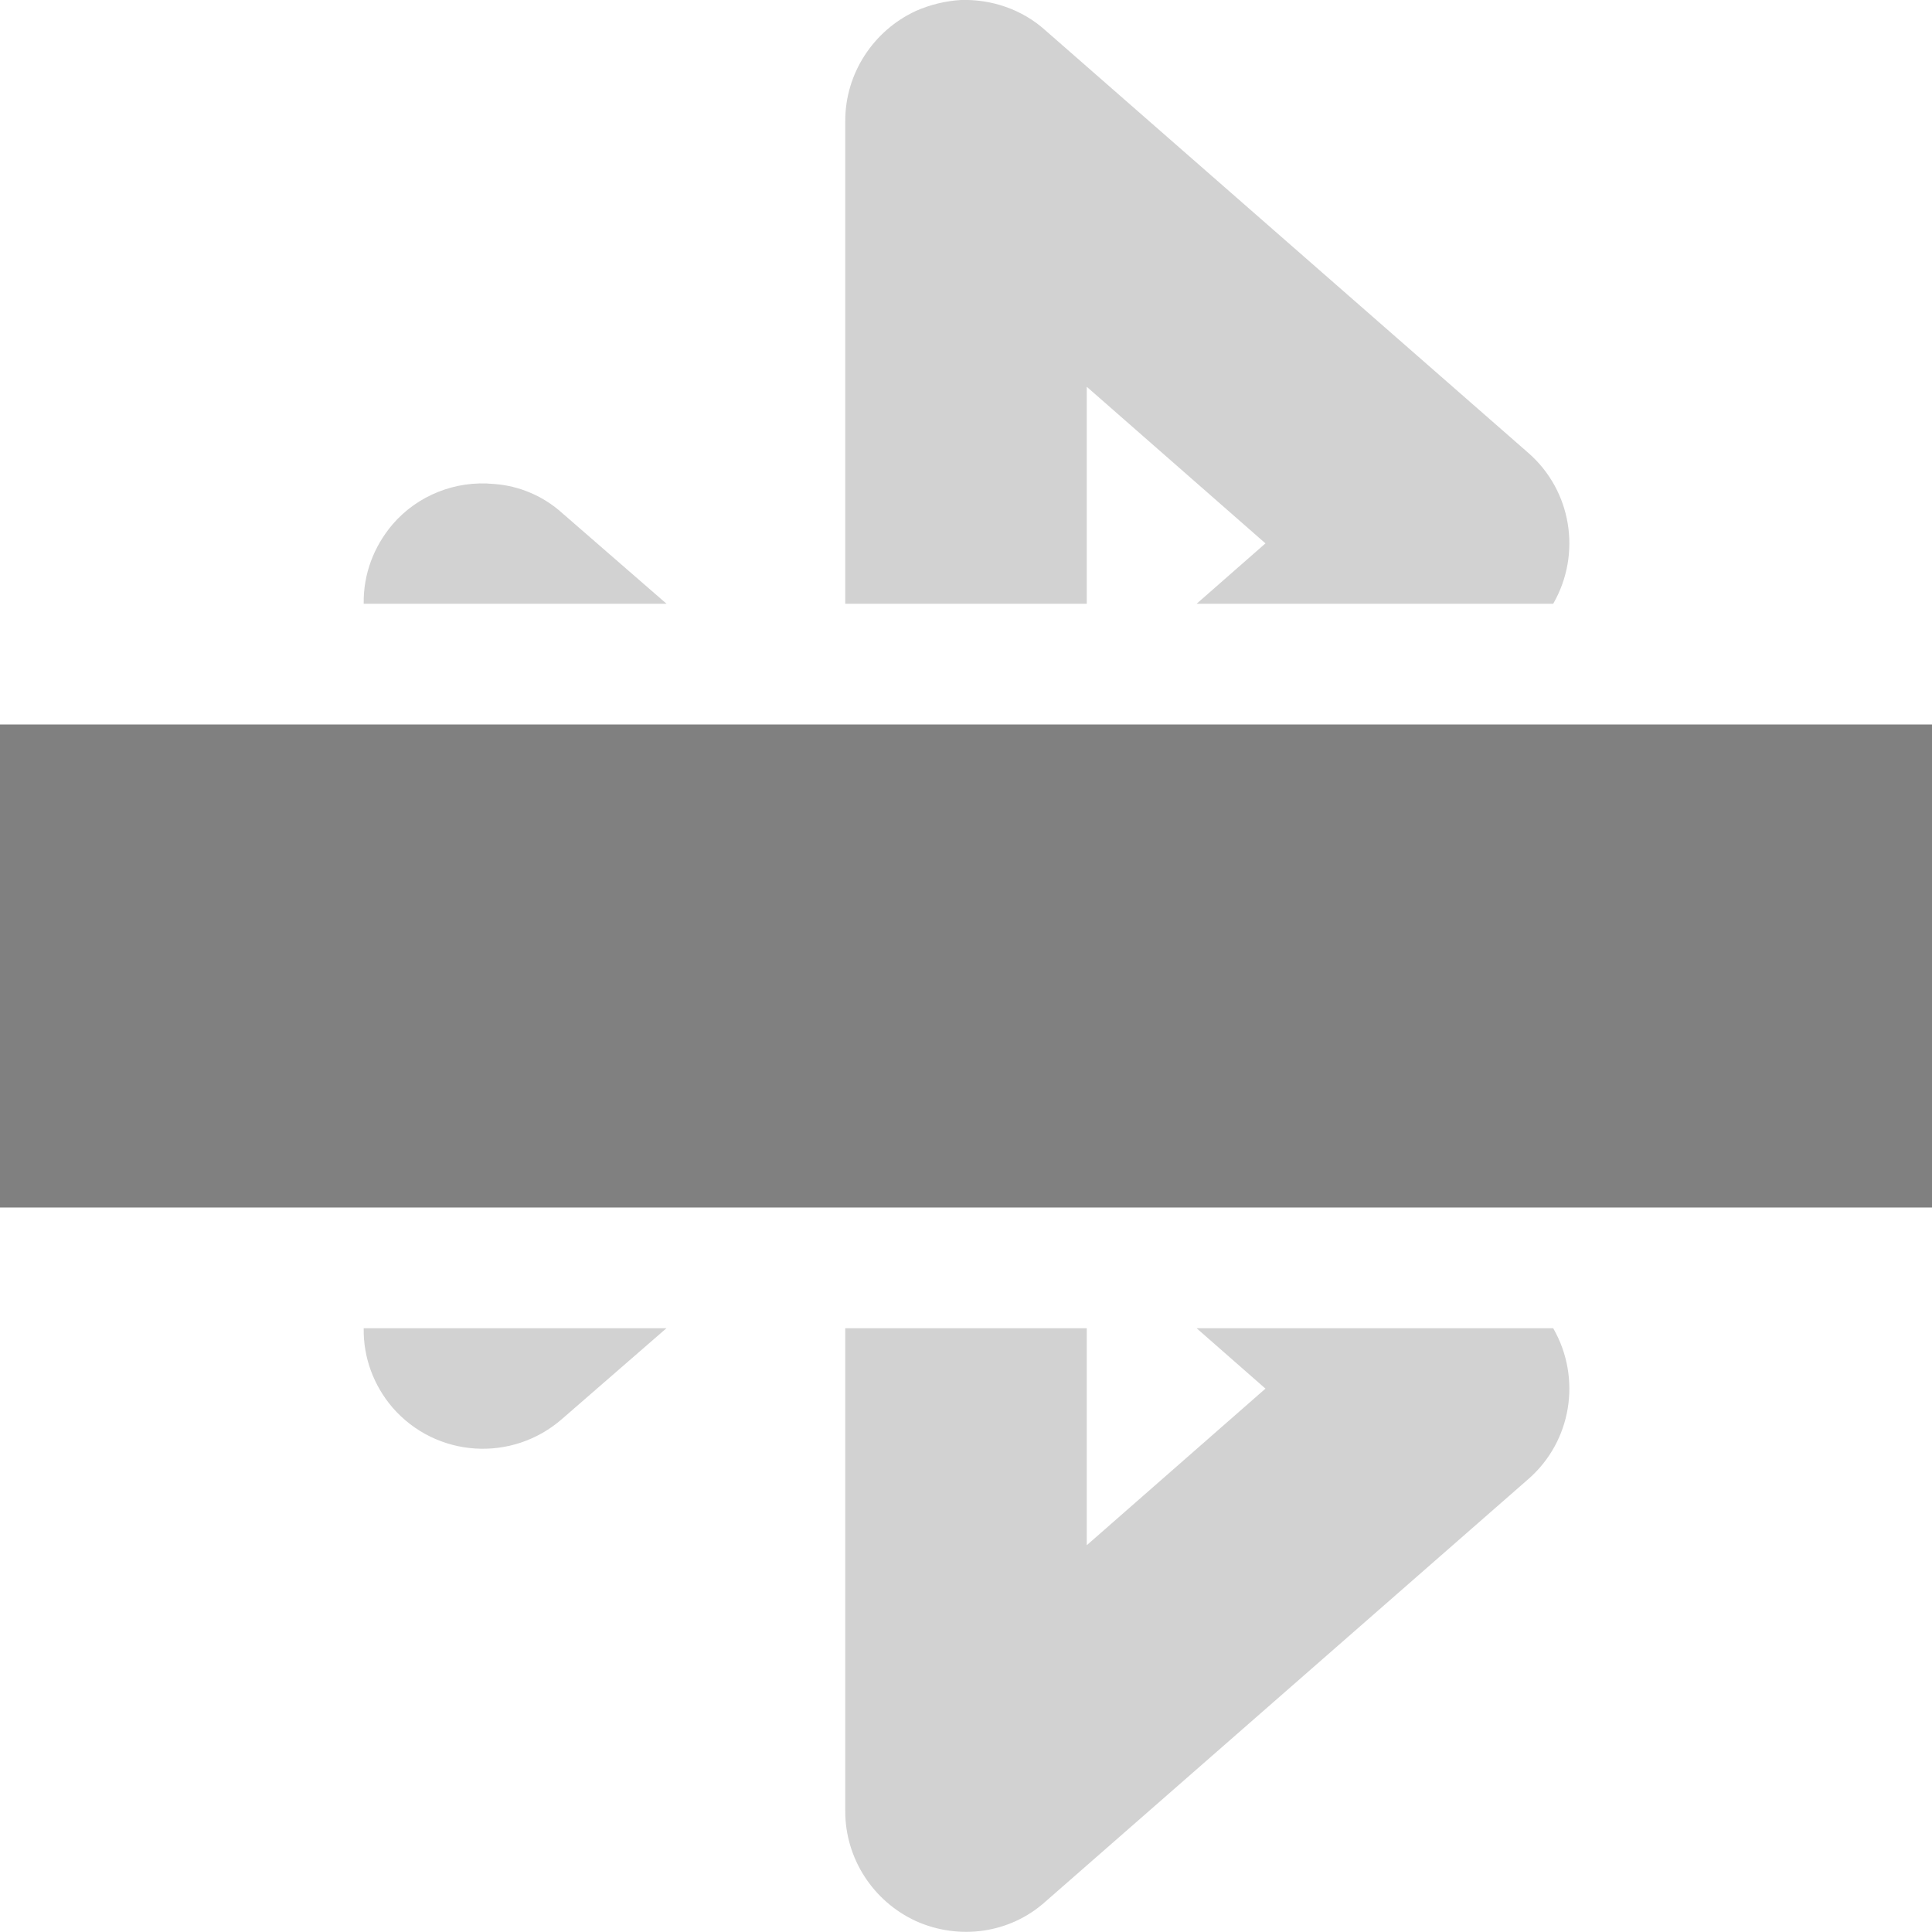
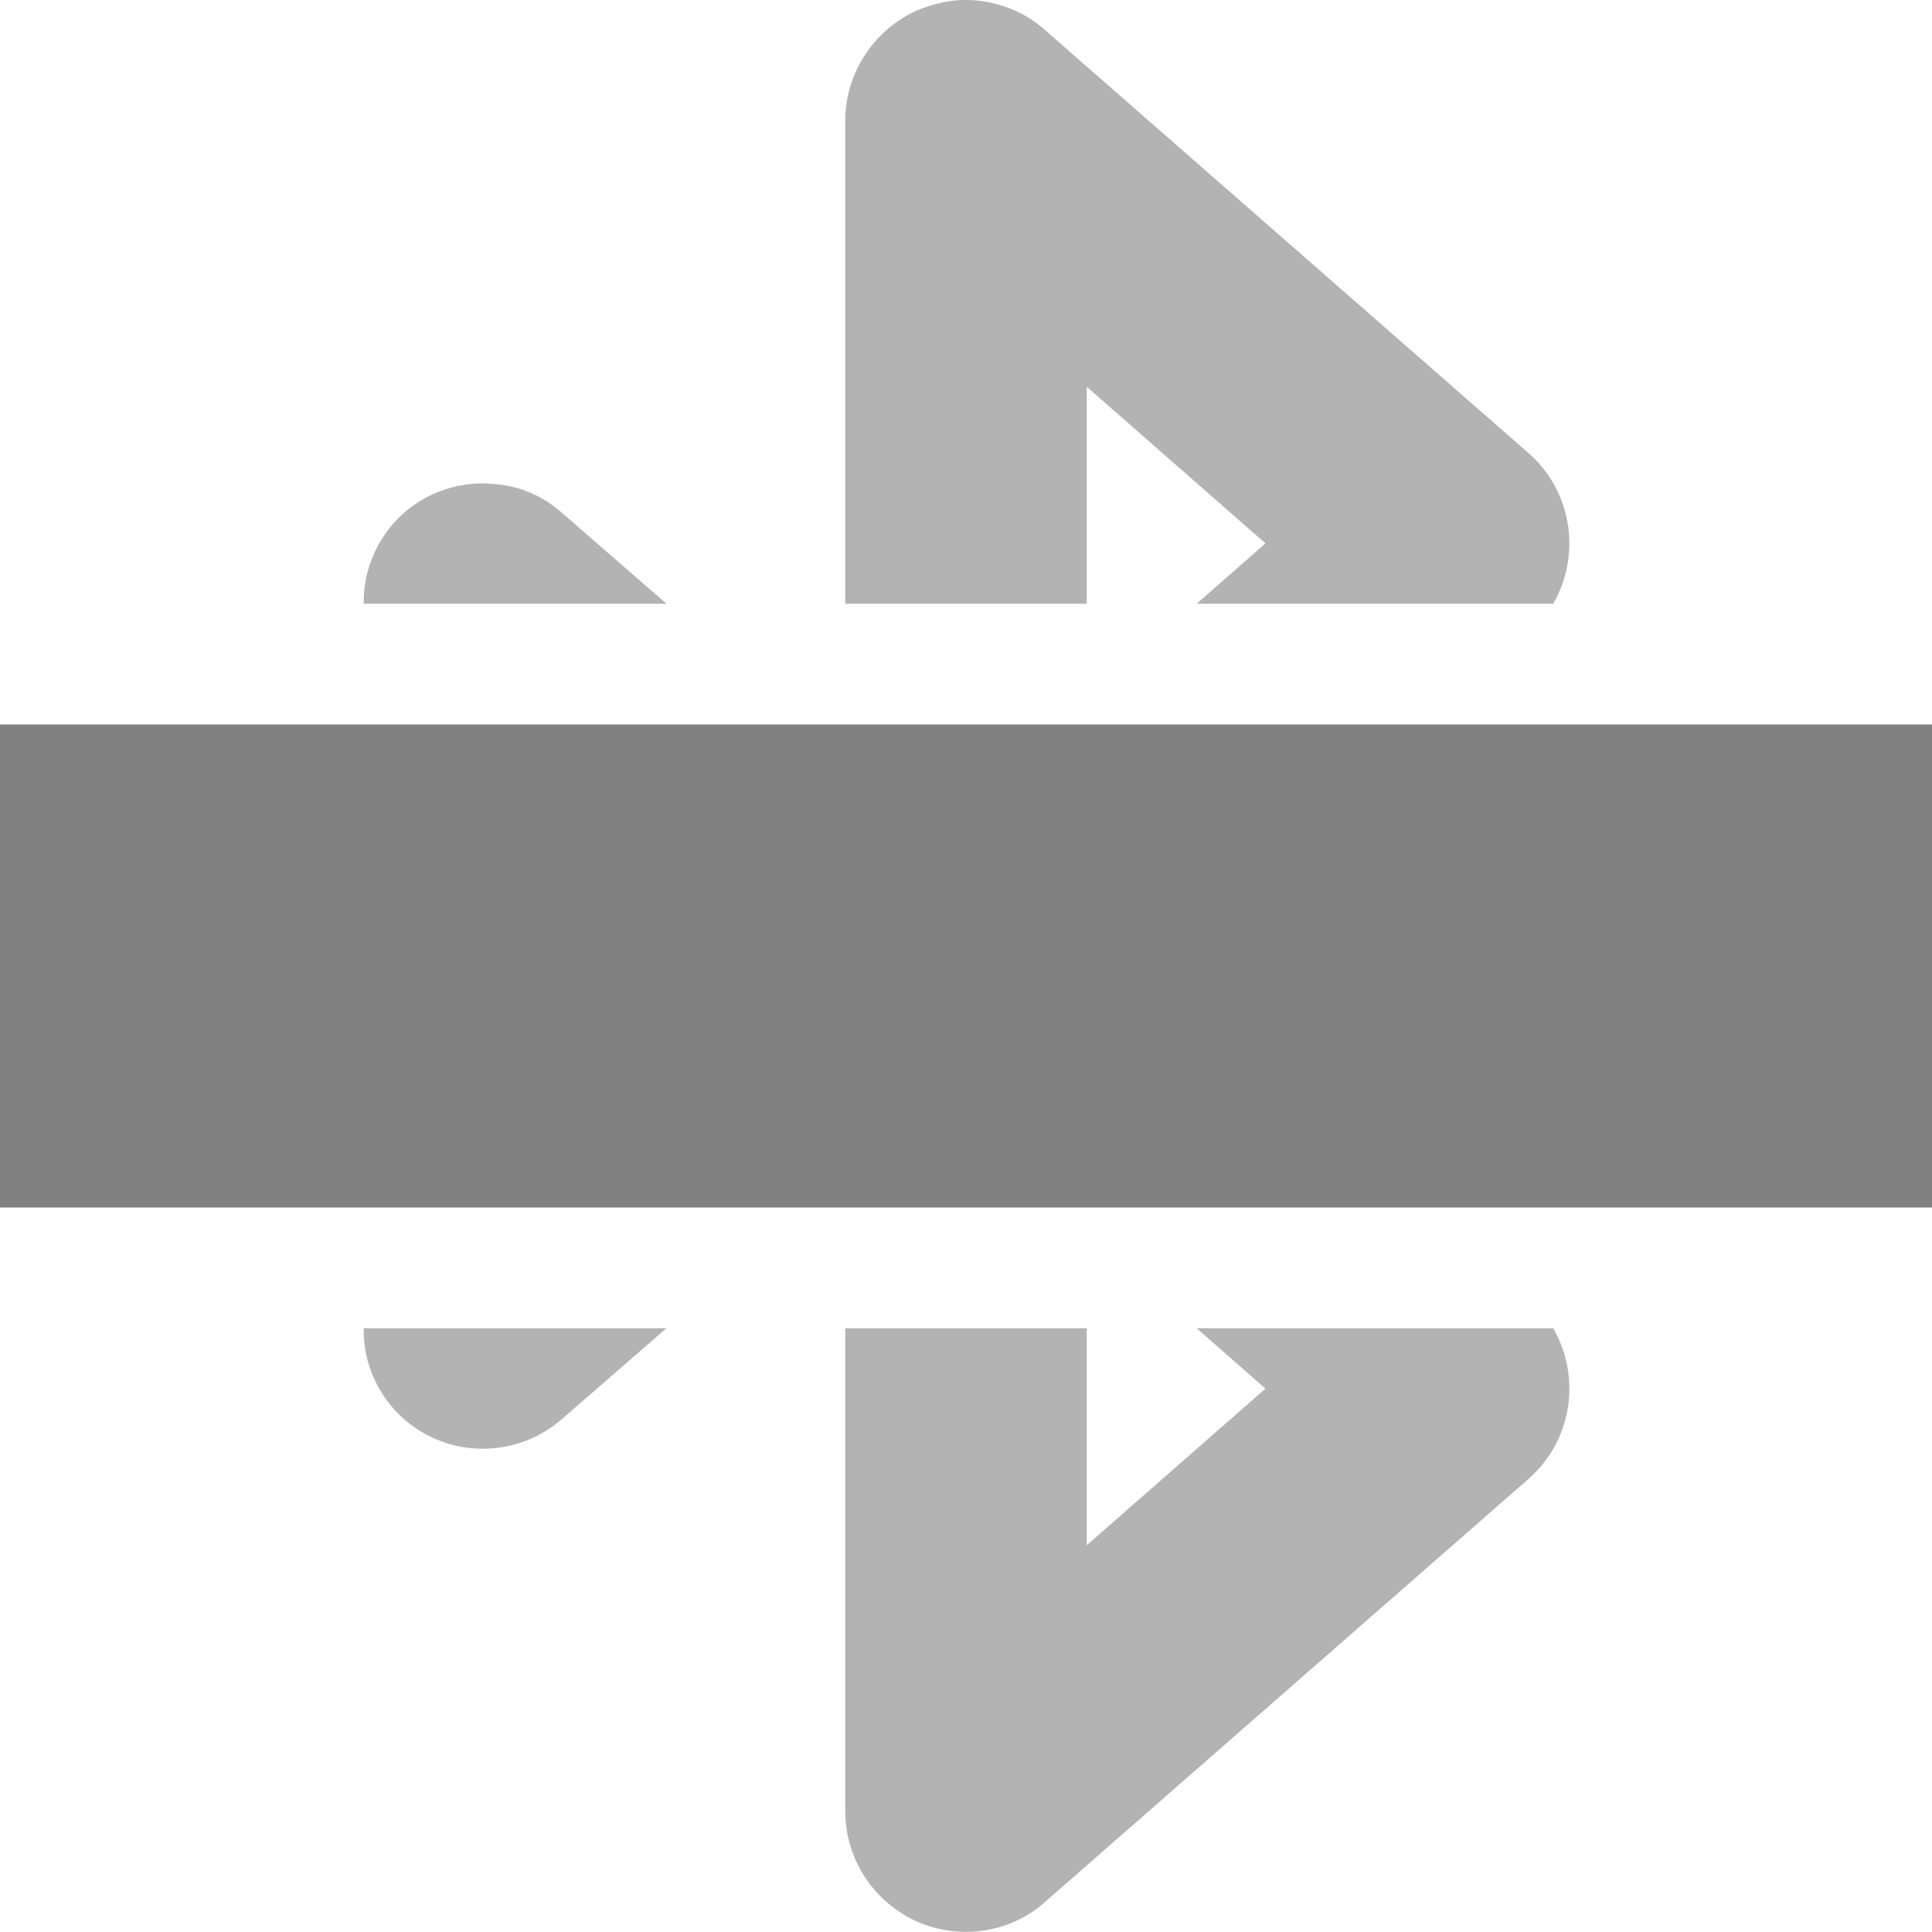
<svg xmlns="http://www.w3.org/2000/svg" height="16px" viewBox="0 0 16 16" width="16px">
-   <path d="m 7.957 0 c -0.129 0.008 -0.254 0.039 -0.371 0.09 c -0.355 0.164 -0.586 0.52 -0.586 0.91 v 4 h 2 v -1.797 l 1.48 1.297 l -0.57 0.5 h 2.953 c 0.238 -0.414 0.152 -0.938 -0.207 -1.25 l -4 -3.5 c -0.191 -0.172 -0.445 -0.258 -0.699 -0.25 z m -3.867 4.008 c -0.316 -0.031 -0.633 0.094 -0.84 0.336 c -0.156 0.184 -0.242 0.414 -0.238 0.656 h 2.508 l -0.863 -0.75 c -0.156 -0.141 -0.355 -0.227 -0.566 -0.242 z m -1.078 6.992 c -0.004 0.242 0.082 0.473 0.238 0.656 c 0.363 0.418 0.992 0.457 1.406 0.094 l 0.863 -0.75 z m 3.988 0 v 4 c 0 0.391 0.23 0.746 0.586 0.91 c 0.359 0.16 0.777 0.102 1.07 -0.16 l 4 -3.5 c 0.359 -0.312 0.445 -0.836 0.207 -1.25 h -2.953 l 0.57 0.5 l -1.48 1.297 v -1.797 z m 0 0" fill="#808080" fill-opacity="0.349" />
+   <path d="m 7.957 0 c -0.129 0.008 -0.254 0.039 -0.371 0.09 c -0.355 0.164 -0.586 0.52 -0.586 0.91 v 4 h 2 v -1.797 l 1.48 1.297 l -0.57 0.5 h 2.953 c 0.238 -0.414 0.152 -0.938 -0.207 -1.25 l -4 -3.5 c -0.191 -0.172 -0.445 -0.258 -0.699 -0.25 z m -3.867 4.008 c -0.316 -0.031 -0.633 0.094 -0.84 0.336 c -0.156 0.184 -0.242 0.414 -0.238 0.656 h 2.508 l -0.863 -0.75 c -0.156 -0.141 -0.355 -0.227 -0.566 -0.242 z m -1.078 6.992 c -0.004 0.242 0.082 0.473 0.238 0.656 c 0.363 0.418 0.992 0.457 1.406 0.094 l 0.863 -0.75 z m 3.988 0 v 4 c 0 0.391 0.23 0.746 0.586 0.91 c 0.359 0.16 0.777 0.102 1.07 -0.16 l 4 -3.5 c 0.359 -0.312 0.445 -0.836 0.207 -1.25 h -2.953 l 0.57 0.5 l -1.48 1.297 v -1.797 z m 0 0" fill="#808080" fill-opacity="0.6" />
  <path d="m 0 6 h 16 v 4 h -16 z m 0 0" fill="#808080" />
</svg>
